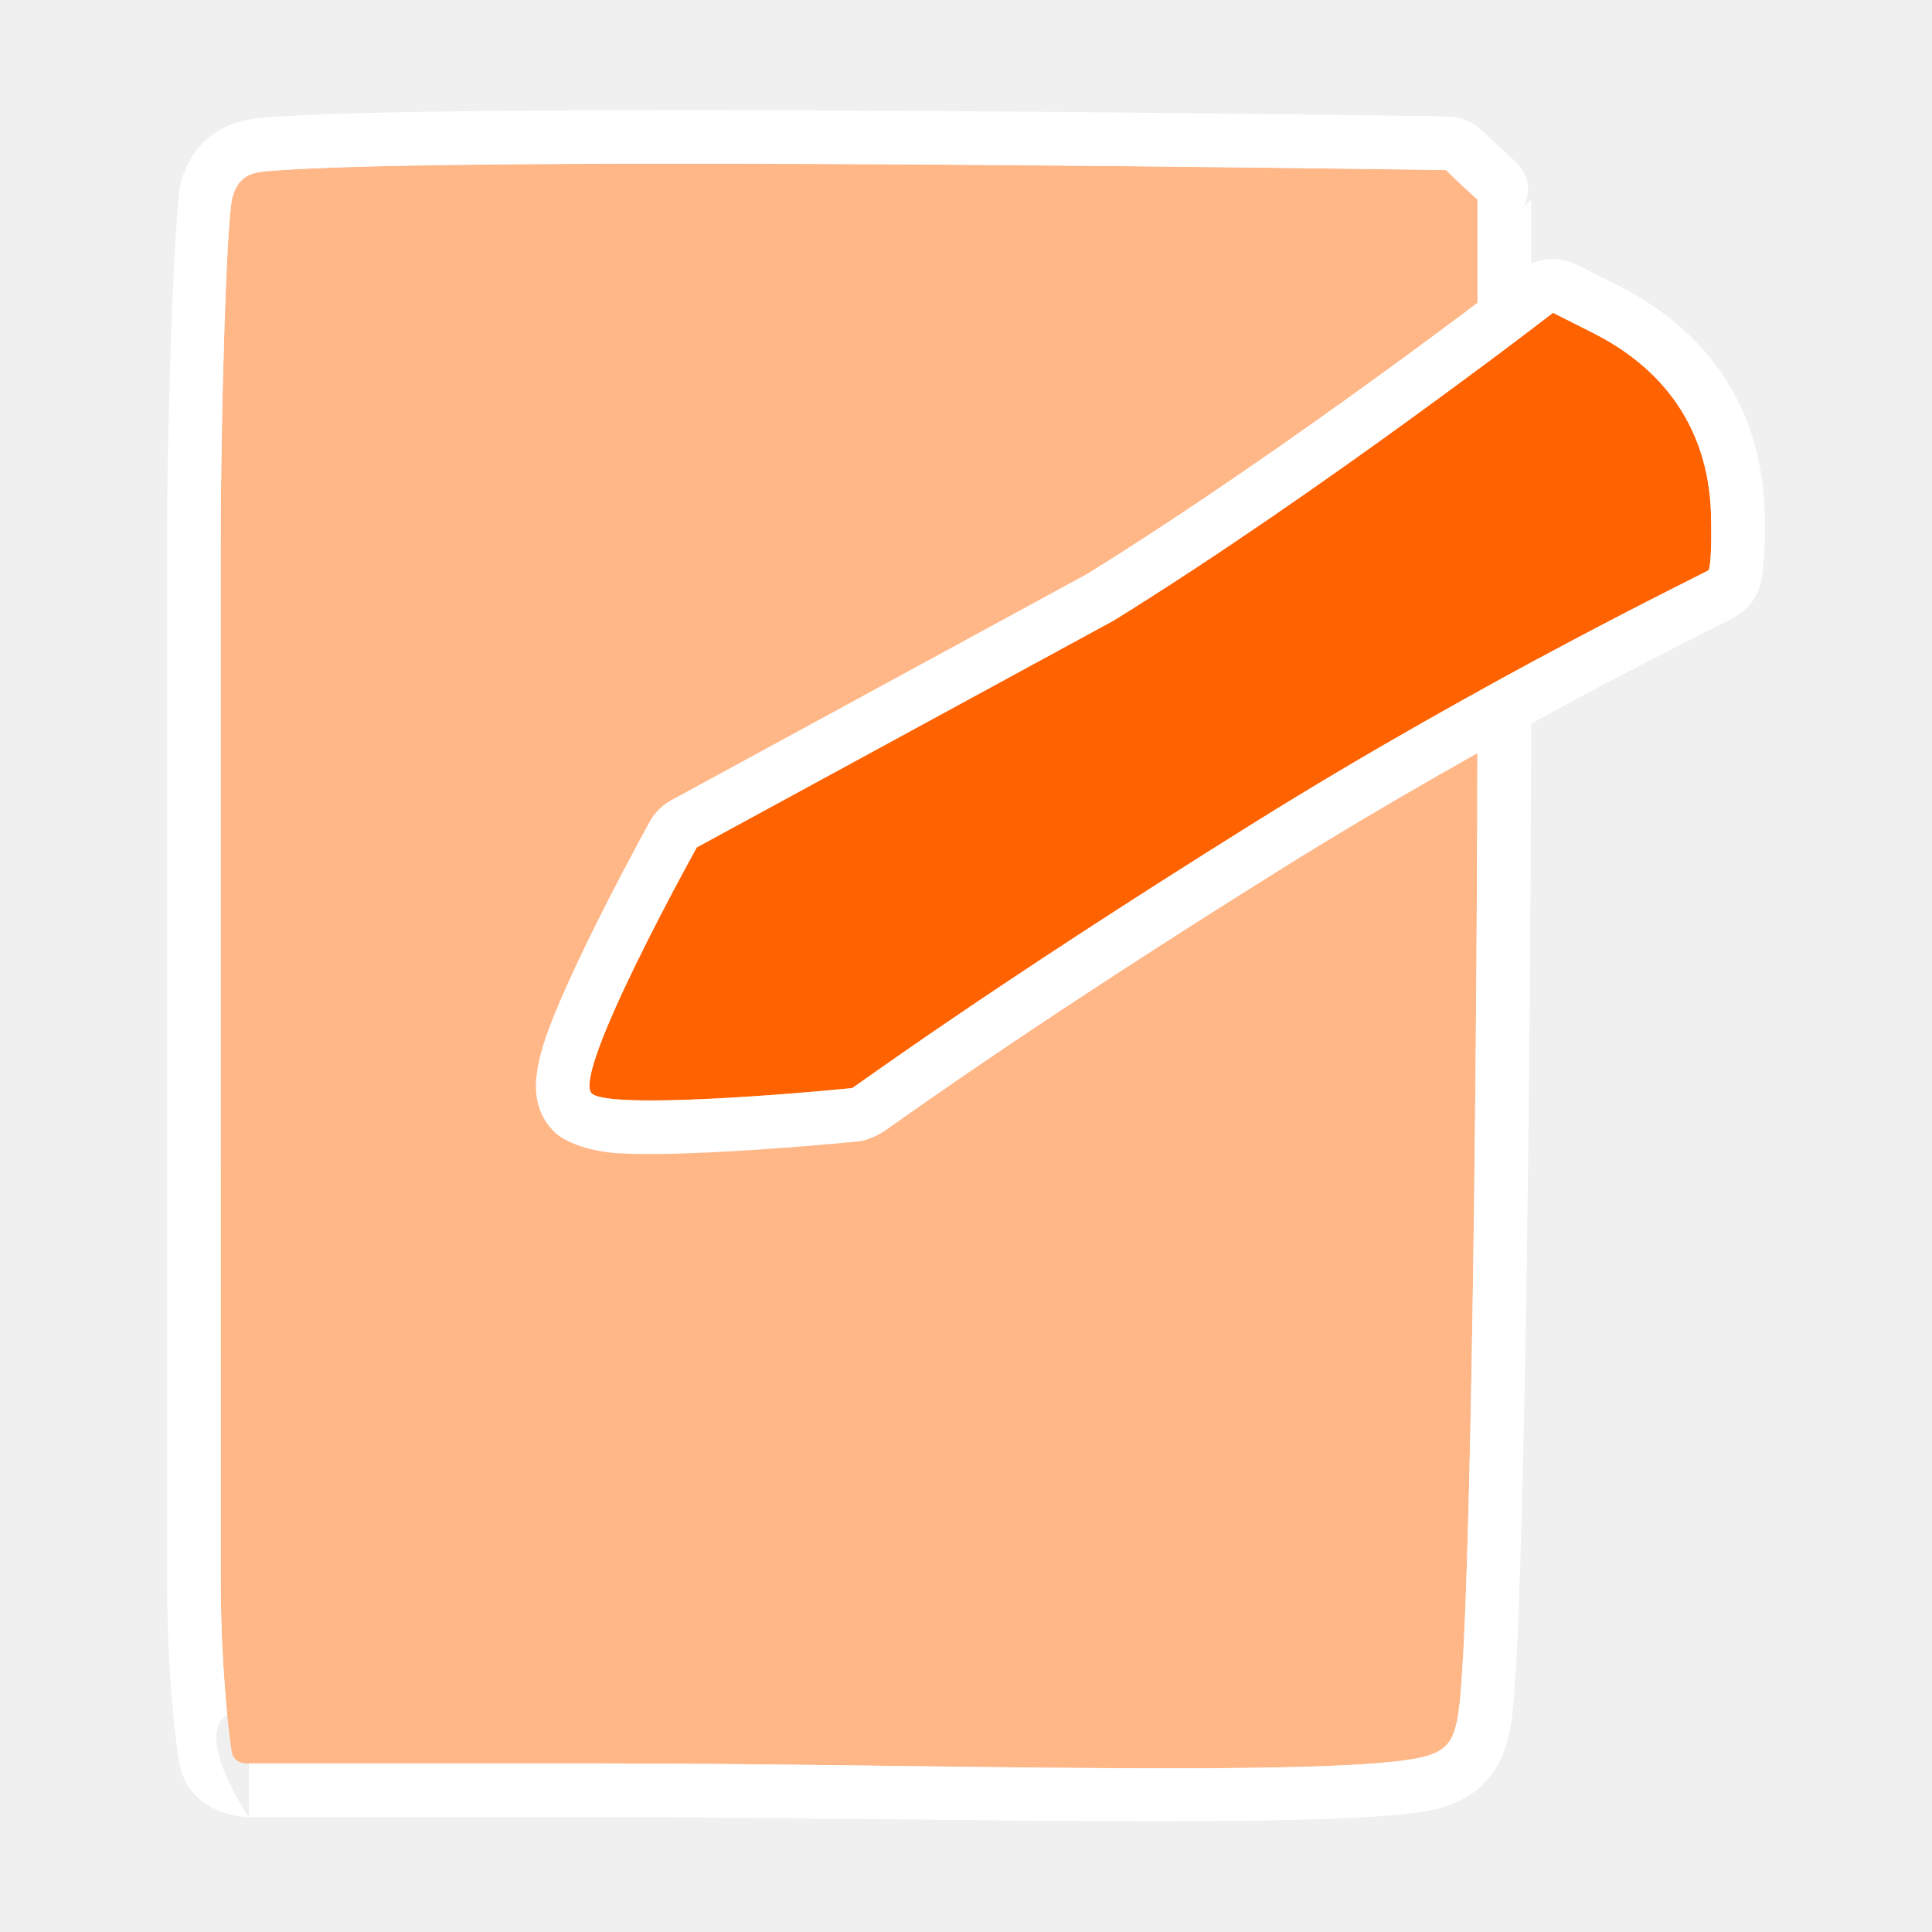
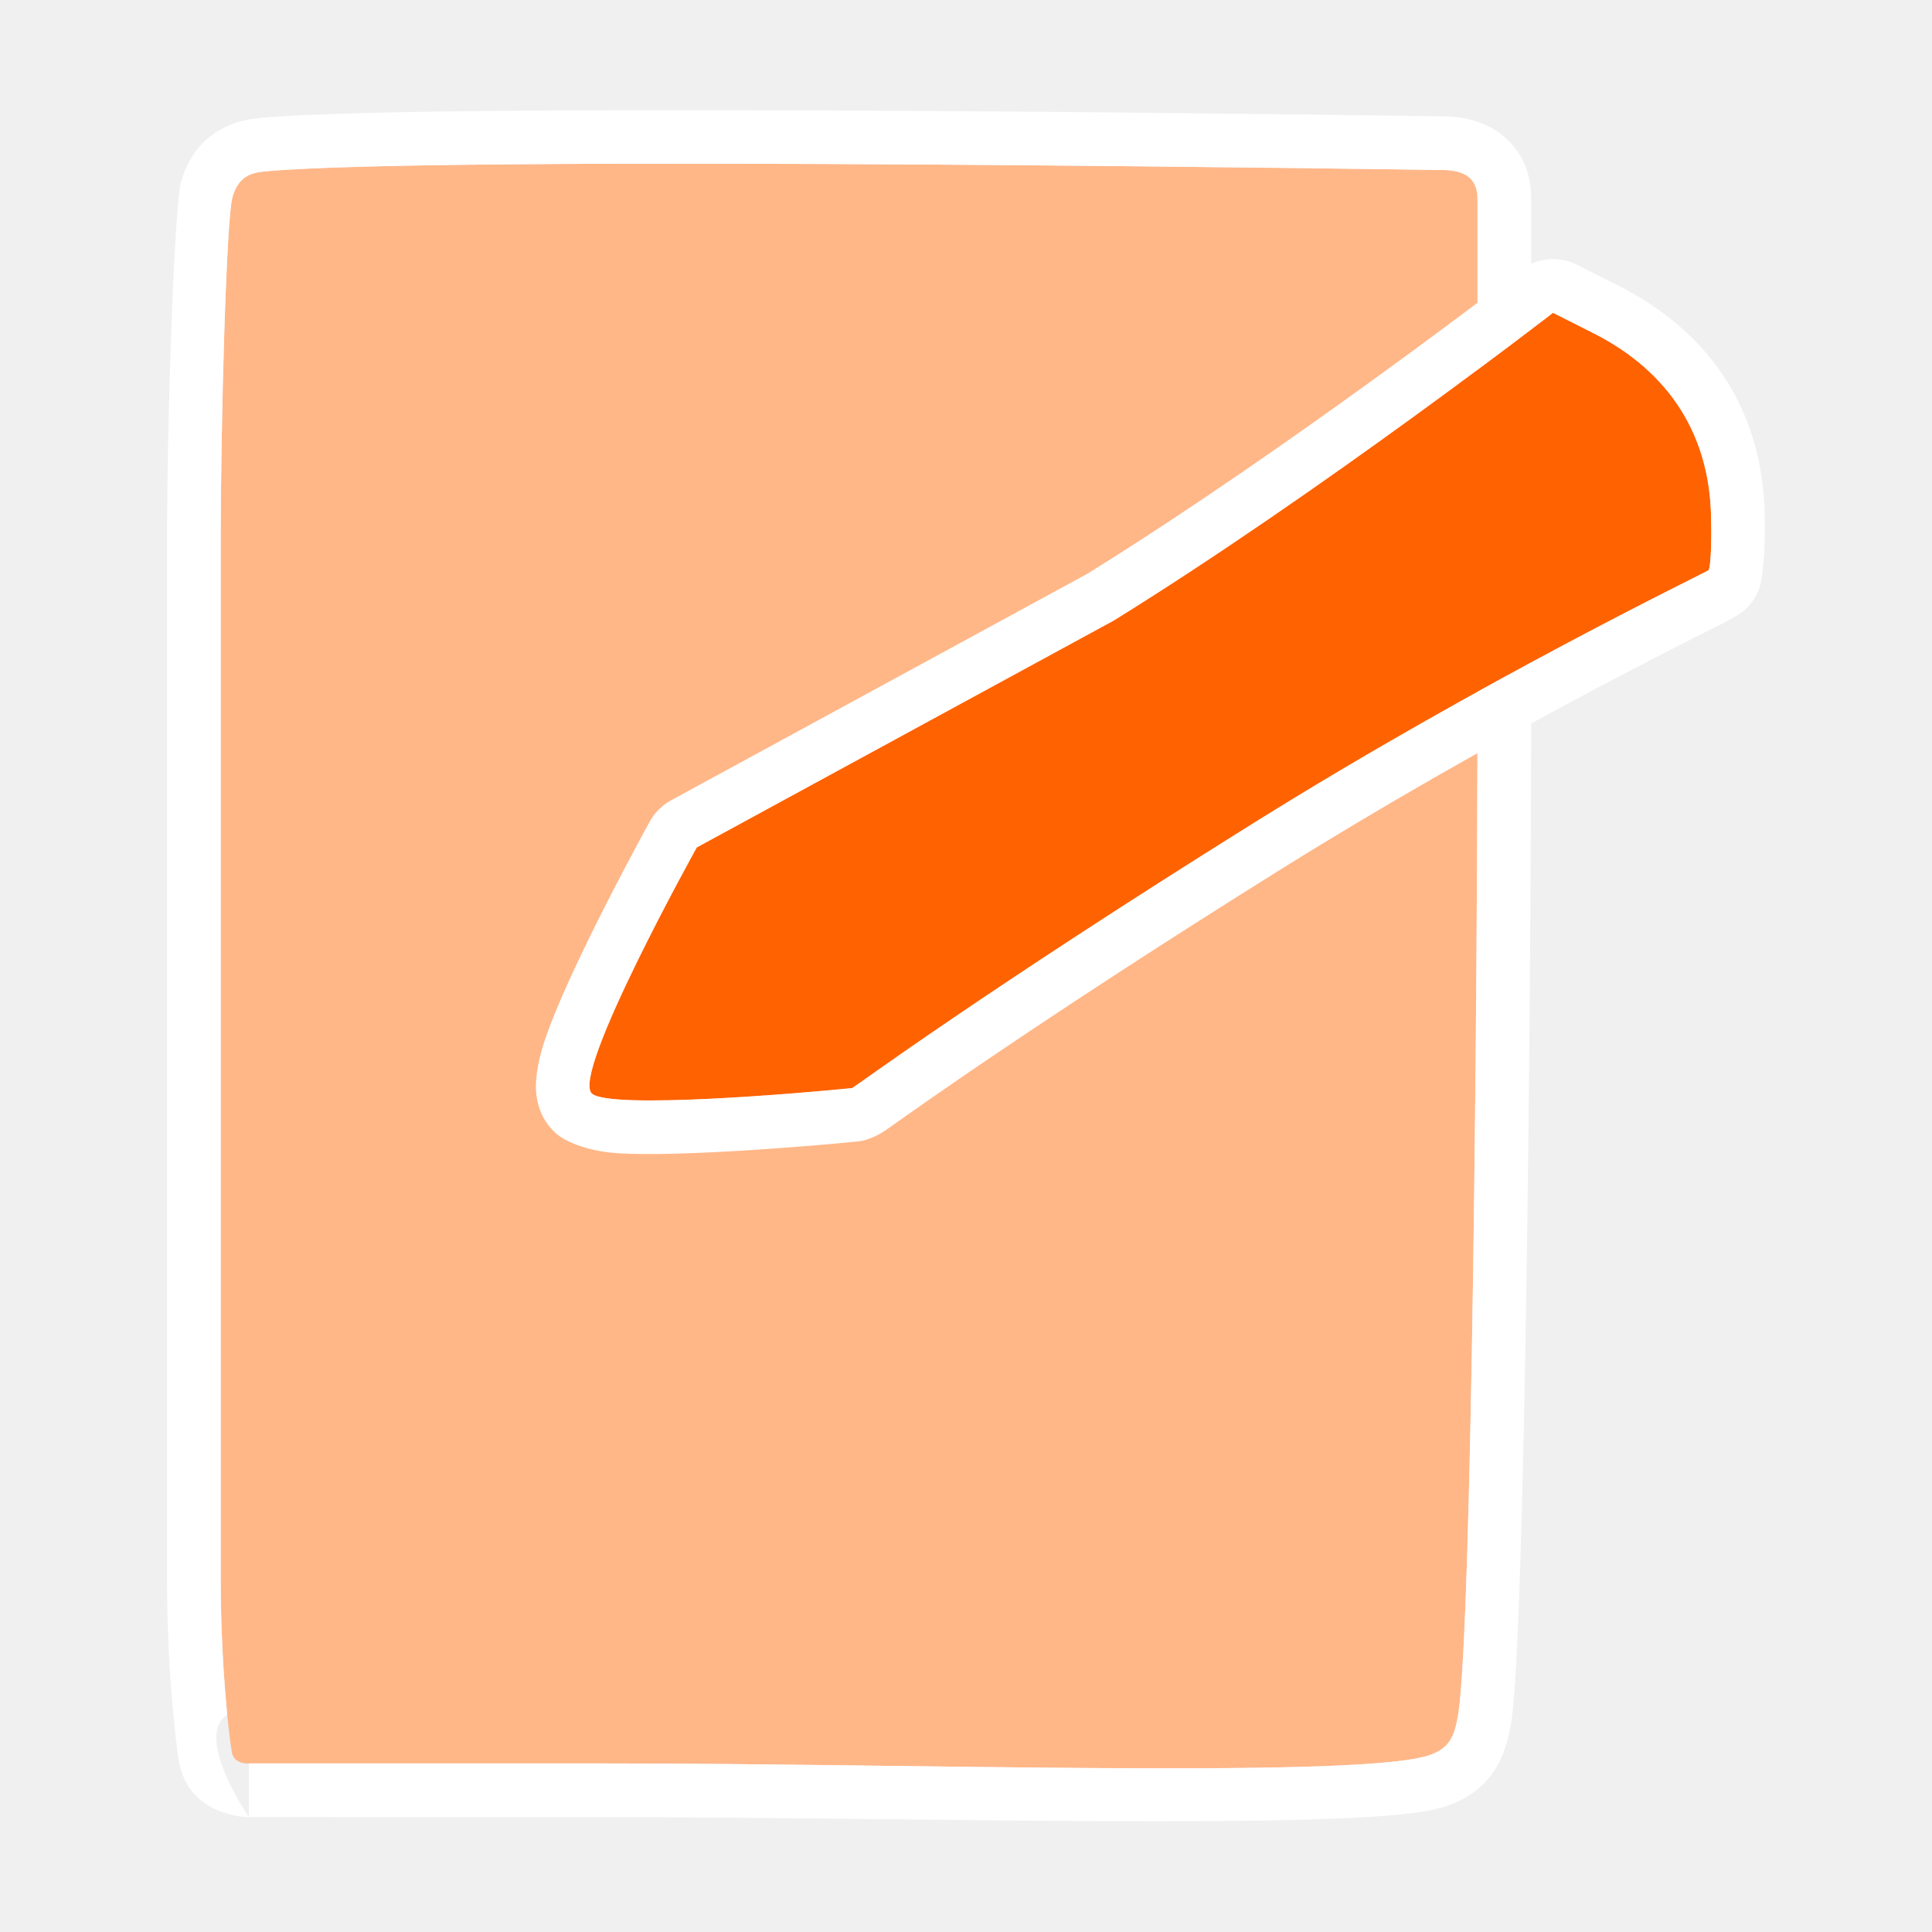
<svg xmlns="http://www.w3.org/2000/svg" width="100%" height="100%" viewBox="0 0 36 36" version="1.1" xml:space="preserve" style="fill-rule:evenodd;clip-rule:evenodd;stroke-linejoin:round;stroke-miterlimit:2;">
-   <g transform="matrix(0.00306123,-8.30116e-35,8.30116e-35,-0.00306123,-0.519701,9.96745)">
-     <g>
-       <g transform="matrix(1,1.09476e-47,-1.09476e-47,1,-736.712,51.3984)">
-         <path d="M9707.7,2169.4C9707.7,2169.4 3617.54,2262.14 2522.17,2161.68C2423.83,2152.66 2356.55,2124.83 2321.45,2004.41C2284.75,1878.48 2249.8,659.559 2249.8,-117.4C2249.8,-1760.3 2249.9,-5589.6 2249.9,-6400.7C2249.9,-6922.52 2297.45,-7339.61 2317.54,-7459.99C2330.44,-7537.32 2421.3,-7529.4 2421.3,-7529.4L4586.8,-7529.4C6430.4,-7529.4 9035.57,-7617.26 9565.31,-7490.99C9727.52,-7452.32 9760.92,-7371.07 9783.87,-7221.07C9865.28,-6688.92 9900,-2838.8 9900,-1007.8L9900,1989.6L9803.9,2077.4L9707.7,2169.4Z" style="fill:rgb(255,183,136);fill-rule:nonzero;" />
-         <path d="M2289.71,-7233.57C2084.86,-7361.72 2416.42,-7848.91 2421.25,-7855.99C2336.92,-7855.31 2045.43,-7813.98 1995.33,-7513.77C1974.22,-7387.27 1923.23,-6949.04 1923.23,-6400.7C1923.23,-5589.6 1923.13,-1760.3 1923.13,-117.4C1923.13,693.158 1969.55,1964.43 2007.84,2095.81C2052.26,2248.24 2127.65,2335.05 2212.46,2393.62C2288.82,2446.35 2380.25,2476.7 2492.34,2486.98C3593.01,2587.93 9712.67,2496.03 9712.67,2496.03C9798.55,2494.72 9876.22,2460.38 9933.66,2405.2L10027,2316.06L10118.1,2232.77C10224.1,2135.98 10223.8,2034.07 10180.7,1943.64L10226.7,1989.6C10226.7,1989.6 10226.7,-1007.8 10226.7,-1007.8C10226.7,-2853.37 10188.8,-6734.08 10106.8,-7270.47C10079.9,-7446.01 10026.3,-7565.19 9934.94,-7655.21C9868.63,-7720.51 9778.77,-7775.92 9641.06,-7808.75C9103.24,-7936.95 6458.48,-7856.07 4586.8,-7856.07C4586.8,-7856.07 2421.3,-7856.07 2421.3,-7856.07L2423.39,-7855.98L2421.3,-7855.99L2421.3,-7529.4C2421.3,-7529.4 4586.8,-7529.4 4586.8,-7529.4C6430.4,-7529.4 9035.57,-7617.26 9565.31,-7490.99C9727.52,-7452.32 9760.92,-7371.07 9783.87,-7221.07C9865.28,-6688.92 9900,-2838.8 9900,-1007.8L9900,1989.6L9803.9,2077.4L9707.7,2169.4C9707.7,2169.4 3617.54,2262.14 2522.17,2161.68C2423.83,2152.66 2356.55,2124.83 2321.45,2004.41C2284.75,1878.48 2249.8,659.559 2249.8,-117.4C2249.8,-1760.3 2249.9,-5589.6 2249.9,-6400.7C2249.9,-6740.35 2270.05,-7035.63 2289.71,-7233.57Z" style="fill:white;" />
-       </g>
-       <g transform="matrix(-0.975524,-2.34562e-34,2.34562e-34,-0.984174,10684,-4202.33)">
-         <path d="M2963.46,-2483.19C1504.46,-3386.19 130.4,-4038.7 117.8,-4051.2C105.3,-4059.6 96.9,-4201.7 101.1,-4364.7C105.3,-4883.1 360.3,-5280.2 836.9,-5518.5L1087.7,-5643.9C1087.7,-5643.9 2529.42,-4538.25 3827.77,-3740.84L6430.3,-2337.1C6430.3,-2337.1 7217.28,-934.507 7084.9,-815.068C6973.6,-714.648 5761.36,-818.125 5460.4,-848.9C5453,-849.656 4629.81,-1451.86 2963.46,-2483.19Z" style="fill:rgb(255,98,0);fill-rule:nonzero;" />
-         <path d="M-89.91,-3792.69L-70.109,-3776.47C-107.34,-3801.49 -168.524,-3850.06 -203.058,-3951.36C-217.347,-3993.27 -238.644,-4169.58 -233.728,-4370.21C-227.56,-5018.52 89.646,-5516.63 686.085,-5814.85C686.085,-5814.85 936.885,-5940.25 936.885,-5940.25C1052.13,-5997.87 1190.52,-5984.71 1292.61,-5906.42C1292.61,-5906.42 2711.75,-4817.89 3993.97,-4029.24C3996.26,-4027.84 6590.36,-2628.65 6590.36,-2628.65C6646.11,-2598.58 6692.1,-2553.41 6722.95,-2498.43C6722.95,-2498.43 7247.21,-1558.5 7387.02,-1119.05C7428.78,-987.776 7439.22,-880.781 7432.17,-814.867C7419.85,-699.629 7368.15,-621.796 7310.31,-569.61C7261.87,-525.903 7128.6,-458.855 6923.52,-445.831C6532.01,-420.966 5676.1,-493.162 5426.04,-518.733C5421.45,-519.202 5346.81,-521.622 5240.79,-595.677C5088.01,-702.39 4276.38,-1279.29 2786.12,-2201.64L2786.1,-2201.66C1485.25,-3006.77 252.482,-3610.73 9.853,-3732.53C-36.331,-3755.71 -69.009,-3777.16 -89.91,-3792.69ZM2963.46,-2483.19C1504.46,-3386.19 130.4,-4038.7 117.8,-4051.2C105.3,-4059.6 96.9,-4201.7 101.1,-4364.7C105.3,-4883.1 360.3,-5280.2 836.9,-5518.5L1087.7,-5643.9C1087.7,-5643.9 2529.42,-4538.25 3827.77,-3740.84L6430.3,-2337.1C6430.3,-2337.1 7217.28,-934.507 7084.9,-815.068C6973.6,-714.648 5761.36,-818.125 5460.4,-848.9C5453,-849.656 4629.81,-1451.86 2963.46,-2483.19Z" style="fill:white;" />
-       </g>
+   <g id="Layer1">
+     <g transform="matrix(0.00306122,0,0,-0.00306122,-2.77494,9.8101)">
+       <path d="M9707.7,2169.4C9707.7,2169.4 3617.54,2262.14 2522.17,2161.68C2423.83,2152.66 2356.55,2124.83 2321.45,2004.41C2284.75,1878.48 2249.8,659.559 2249.8,-117.4C2249.8,-1760.3 2249.9,-5589.6 2249.9,-6400.7C2249.9,-6922.52 2297.45,-7339.61 2317.54,-7459.99C2330.44,-7537.32 2421.3,-7529.4 2421.3,-7529.4L4586.8,-7529.4C6430.4,-7529.4 9035.57,-7617.26 9565.31,-7490.99C9727.52,-7452.32 9760.92,-7371.07 9783.87,-7221.07C9865.28,-6688.92 9900,-2838.8 9900,-1007.8L9900,1989.6C9901.78,2109.98 9834.17,2163.21 9707.7,2169.4Z" style="fill:rgb(255,183,136);" />
+       <path d="M2421.3,-7856.08C2337.04,-7855.32 2045.43,-7814.06 1995.33,-7513.75C1974.22,-7387.24 1923.23,-6949.02 1923.23,-6400.7C1923.23,-5589.6 1923.13,-1760.3 1923.13,-117.4C1923.13,693.158 1969.55,1964.44 2007.83,2095.82C2052.26,2248.23 2127.65,2335.04 2212.45,2393.61C2288.81,2446.35 2380.25,2476.7 2492.33,2486.98C3593.01,2587.93 9712.67,2496.03 9712.67,2496.03C9716.34,2495.97 9720.01,2495.86 9723.67,2495.68C9877.86,2488.13 9990.79,2436.57 10070,2365.54C10164.1,2281.23 10228.2,2162.17 10226.7,1988.8L10226.7,-1007.8C10226.7,-2853.37 10188.8,-6734.09 10106.8,-7270.47C10079.9,-7446.01 10026.3,-7565.19 9934.93,-7655.21C9868.63,-7720.51 9778.76,-7775.93 9641.06,-7808.75C9103.25,-7936.95 6458.48,-7856.07 4586.8,-7856.07L2431.65,-7855.85C2428.28,-7855.95 2424.83,-7856.02 2421.3,-7856.08L2421.3,-7529.4L4586.8,-7529.4C6430.4,-7529.4 9035.57,-7617.26 9565.31,-7490.99C9727.52,-7452.32 9760.92,-7371.07 9783.87,-7221.07C9865.28,-6688.92 9900,-2838.8 9900,-1007.8L9900,1989.6C9901.78,2109.98 9834.17,2163.21 9707.7,2169.4C9707.7,2169.4 3617.54,2262.14 2522.17,2161.68C2423.83,2152.66 2356.55,2124.83 2321.45,2004.41C2284.75,1878.48 2249.8,659.559 2249.8,-117.4C2249.8,-1760.3 2249.9,-5589.6 2249.9,-6400.7C2249.9,-6740.28 2270.04,-7035.51 2289.64,-7233.48C2083.36,-7362.7 2421.3,-7856.08 2421.3,-7856.08Z" style="fill:white;" />
+     </g>
+     <g transform="matrix(-0.0029863,0,0,0.00301278,32.1864,22.8317)">
+       <path d="M2963.46,-2483.19C1504.46,-3386.19 130.4,-4038.7 117.8,-4051.2C105.3,-4059.6 96.9,-4201.7 101.1,-4364.7C105.3,-4883.1 360.3,-5280.2 836.9,-5518.5L1087.7,-5643.9C1087.7,-5643.9 2529.42,-4538.25 3827.77,-3740.84L6430.3,-2337.1C6430.3,-2337.1 7217.28,-934.507 7084.9,-815.068C6973.6,-714.648 5761.36,-818.125 5460.4,-848.9C5453,-849.656 4629.81,-1451.86 2963.46,-2483.19Z" style="fill:rgb(255,98,0);" />
+     </g>
+     <g transform="matrix(-0.0029863,0,0,0.00301278,32.1864,22.8317)">
+       <path d="M-88.819,-3791.8C-67.834,-3776.39 -35.504,-3755.3 9.853,-3732.53C252.482,-3610.73 1485.26,-3006.76 2786.11,-2201.65C4276.37,-1279.3 5088.01,-702.39 5240.79,-595.677C5346.81,-521.622 5421.45,-519.202 5426.04,-518.733C5676.1,-493.162 6532.01,-420.966 6923.52,-445.831C7128.6,-458.855 7261.87,-525.903 7310.31,-569.61C7368.15,-621.796 7419.85,-699.629 7432.17,-814.867C7439.22,-880.781 7428.78,-987.776 7387.02,-1119.05C7247.21,-1558.5 6722.95,-2498.43 6722.95,-2498.43C6692.1,-2553.41 6646.11,-2598.58 6590.36,-2628.65C6590.36,-2628.65 3996.26,-4027.84 3993.97,-4029.24C2711.75,-4817.89 1292.61,-5906.42 1292.61,-5906.42C1190.52,-5984.71 1052.13,-5997.87 936.885,-5940.25L686.085,-5814.85C89.646,-5516.63 -227.56,-5018.52 -233.728,-4370.21C-238.644,-4169.58 -217.347,-3993.27 -203.058,-3951.36C-168.524,-3850.06 -107.34,-3801.49 -70.109,-3776.47L-88.819,-3791.8ZM2963.46,-2483.19C1504.46,-3386.19 130.4,-4038.7 117.8,-4051.2C105.3,-4059.6 96.9,-4201.7 101.1,-4364.7C105.3,-4883.1 360.3,-5280.2 836.9,-5518.5L1087.7,-5643.9C1087.7,-5643.9 2529.42,-4538.25 3827.77,-3740.84L6430.3,-2337.1C6430.3,-2337.1 7217.28,-934.507 7084.9,-815.068C6973.6,-714.648 5761.36,-818.125 5460.4,-848.9C5453,-849.656 4629.81,-1451.86 2963.46,-2483.19Z" style="fill:white;" />
    </g>
  </g>
</svg>
